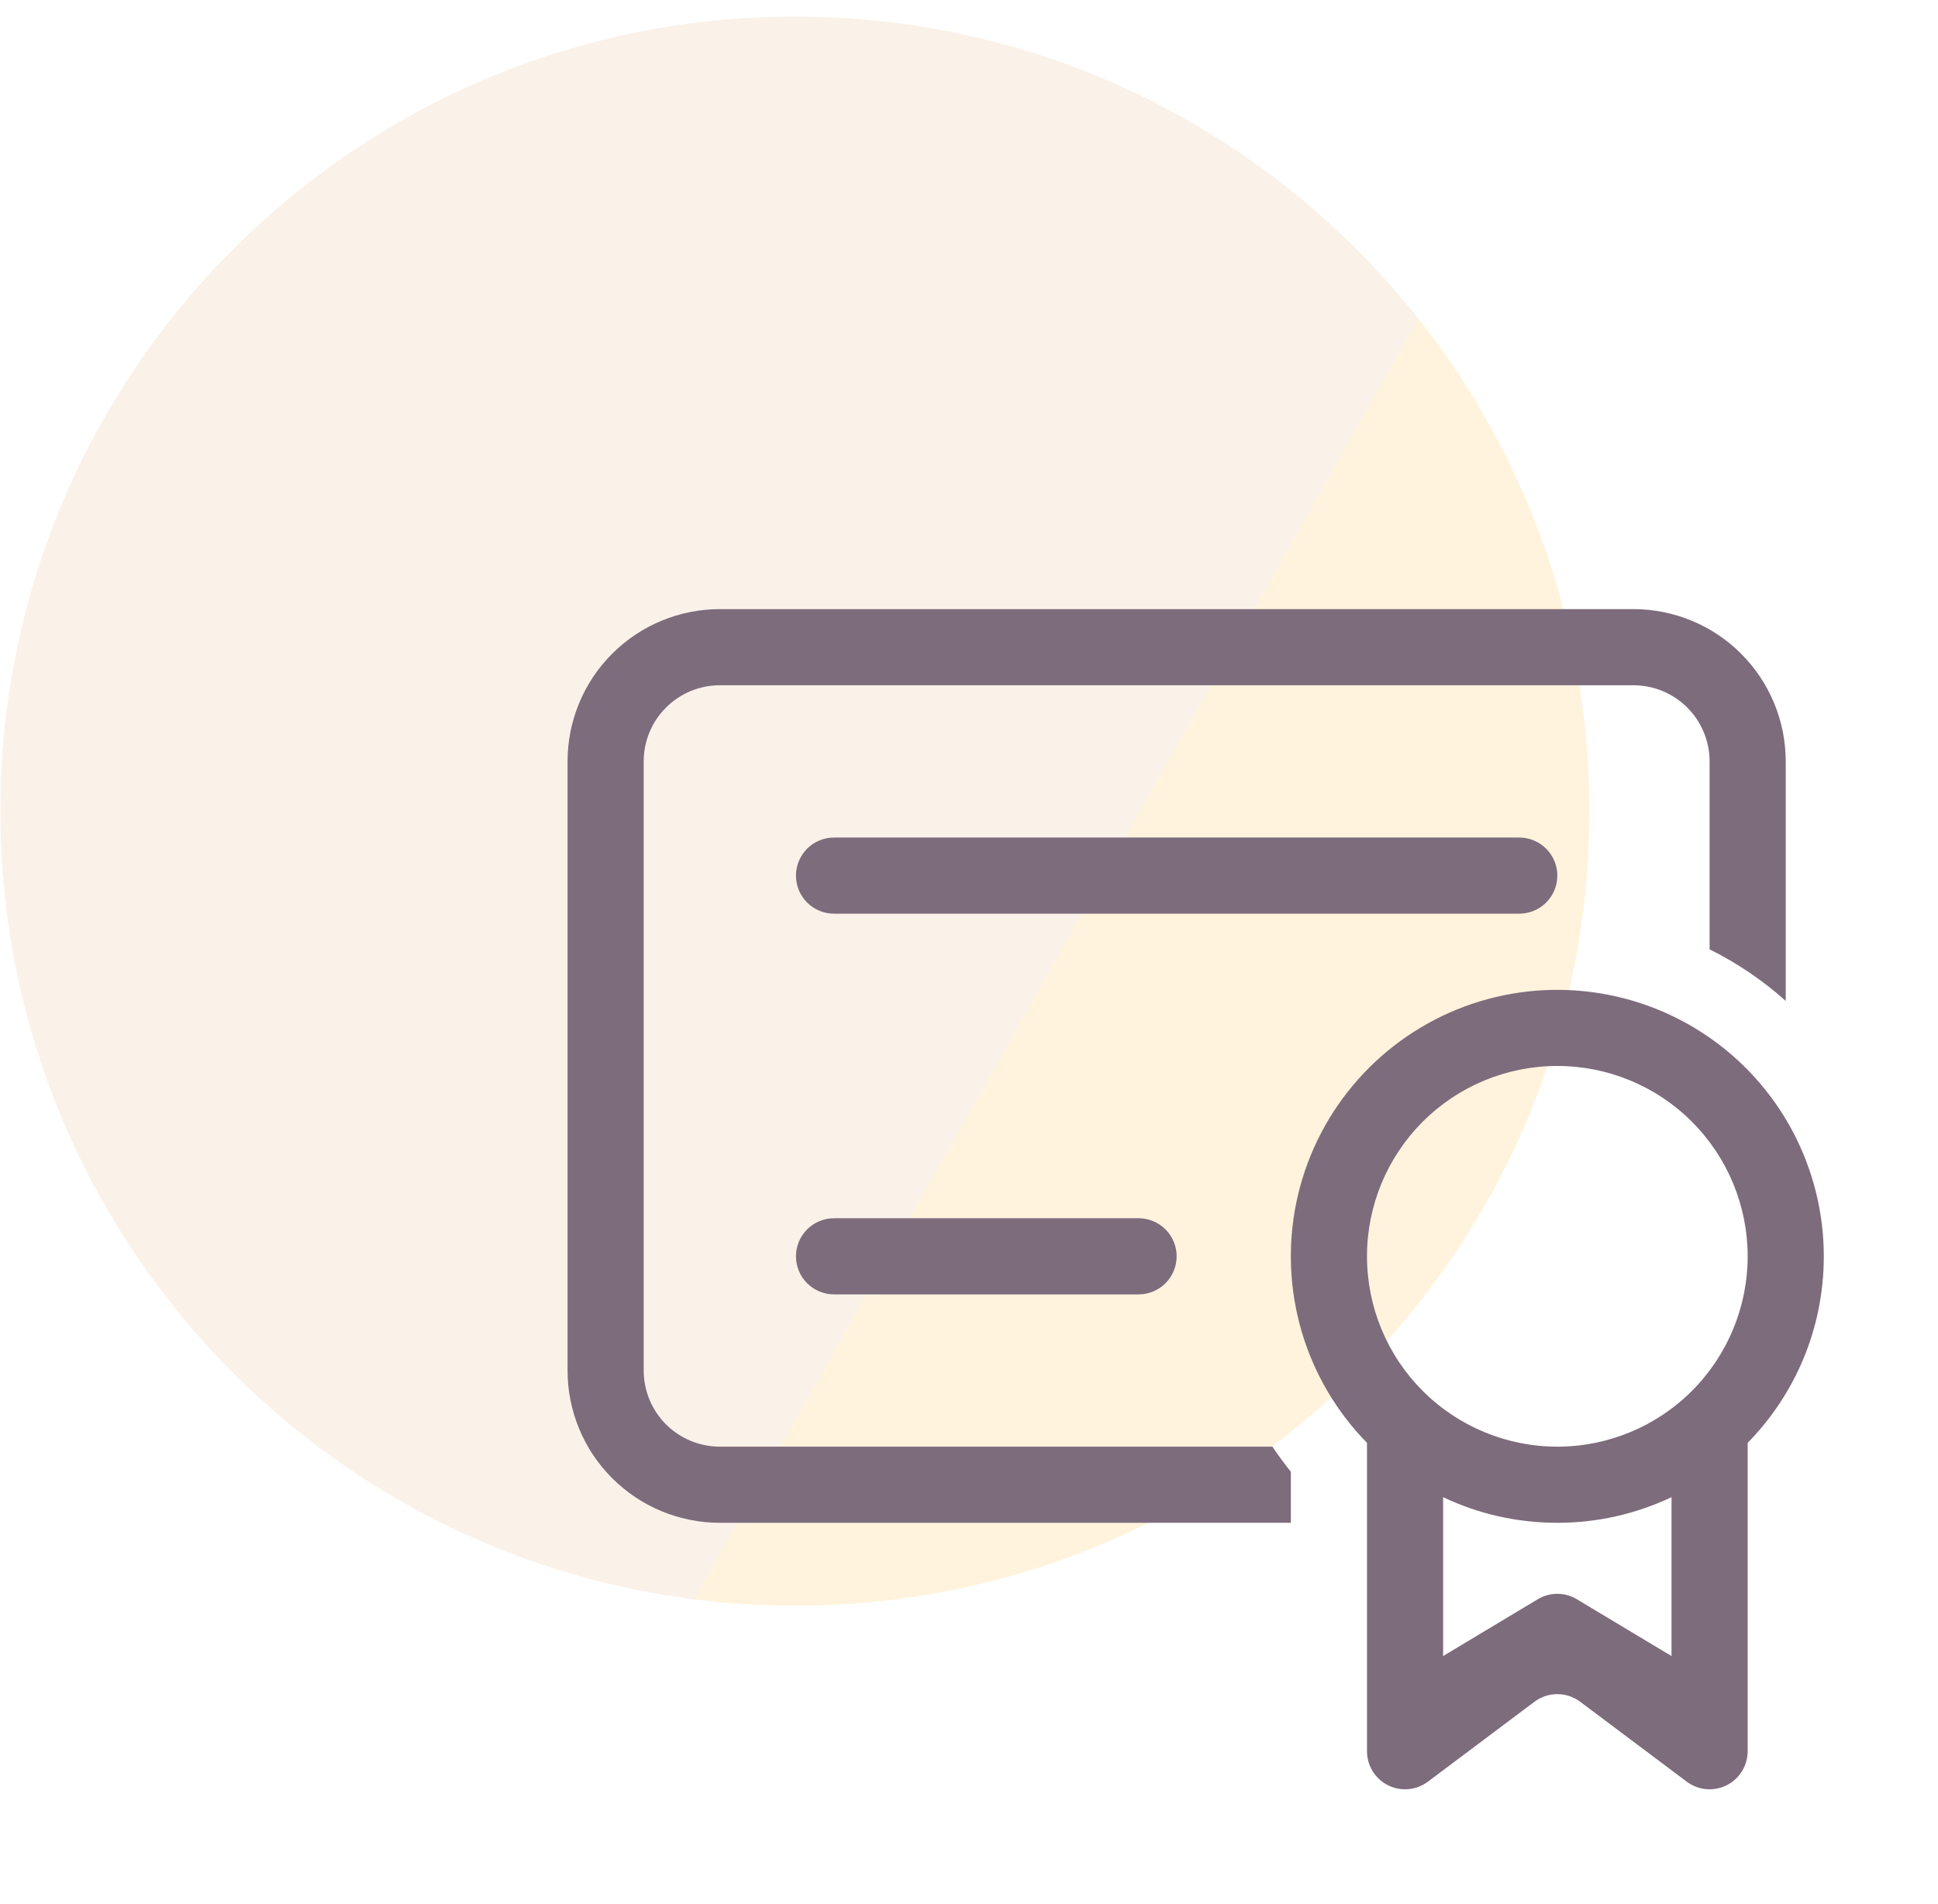
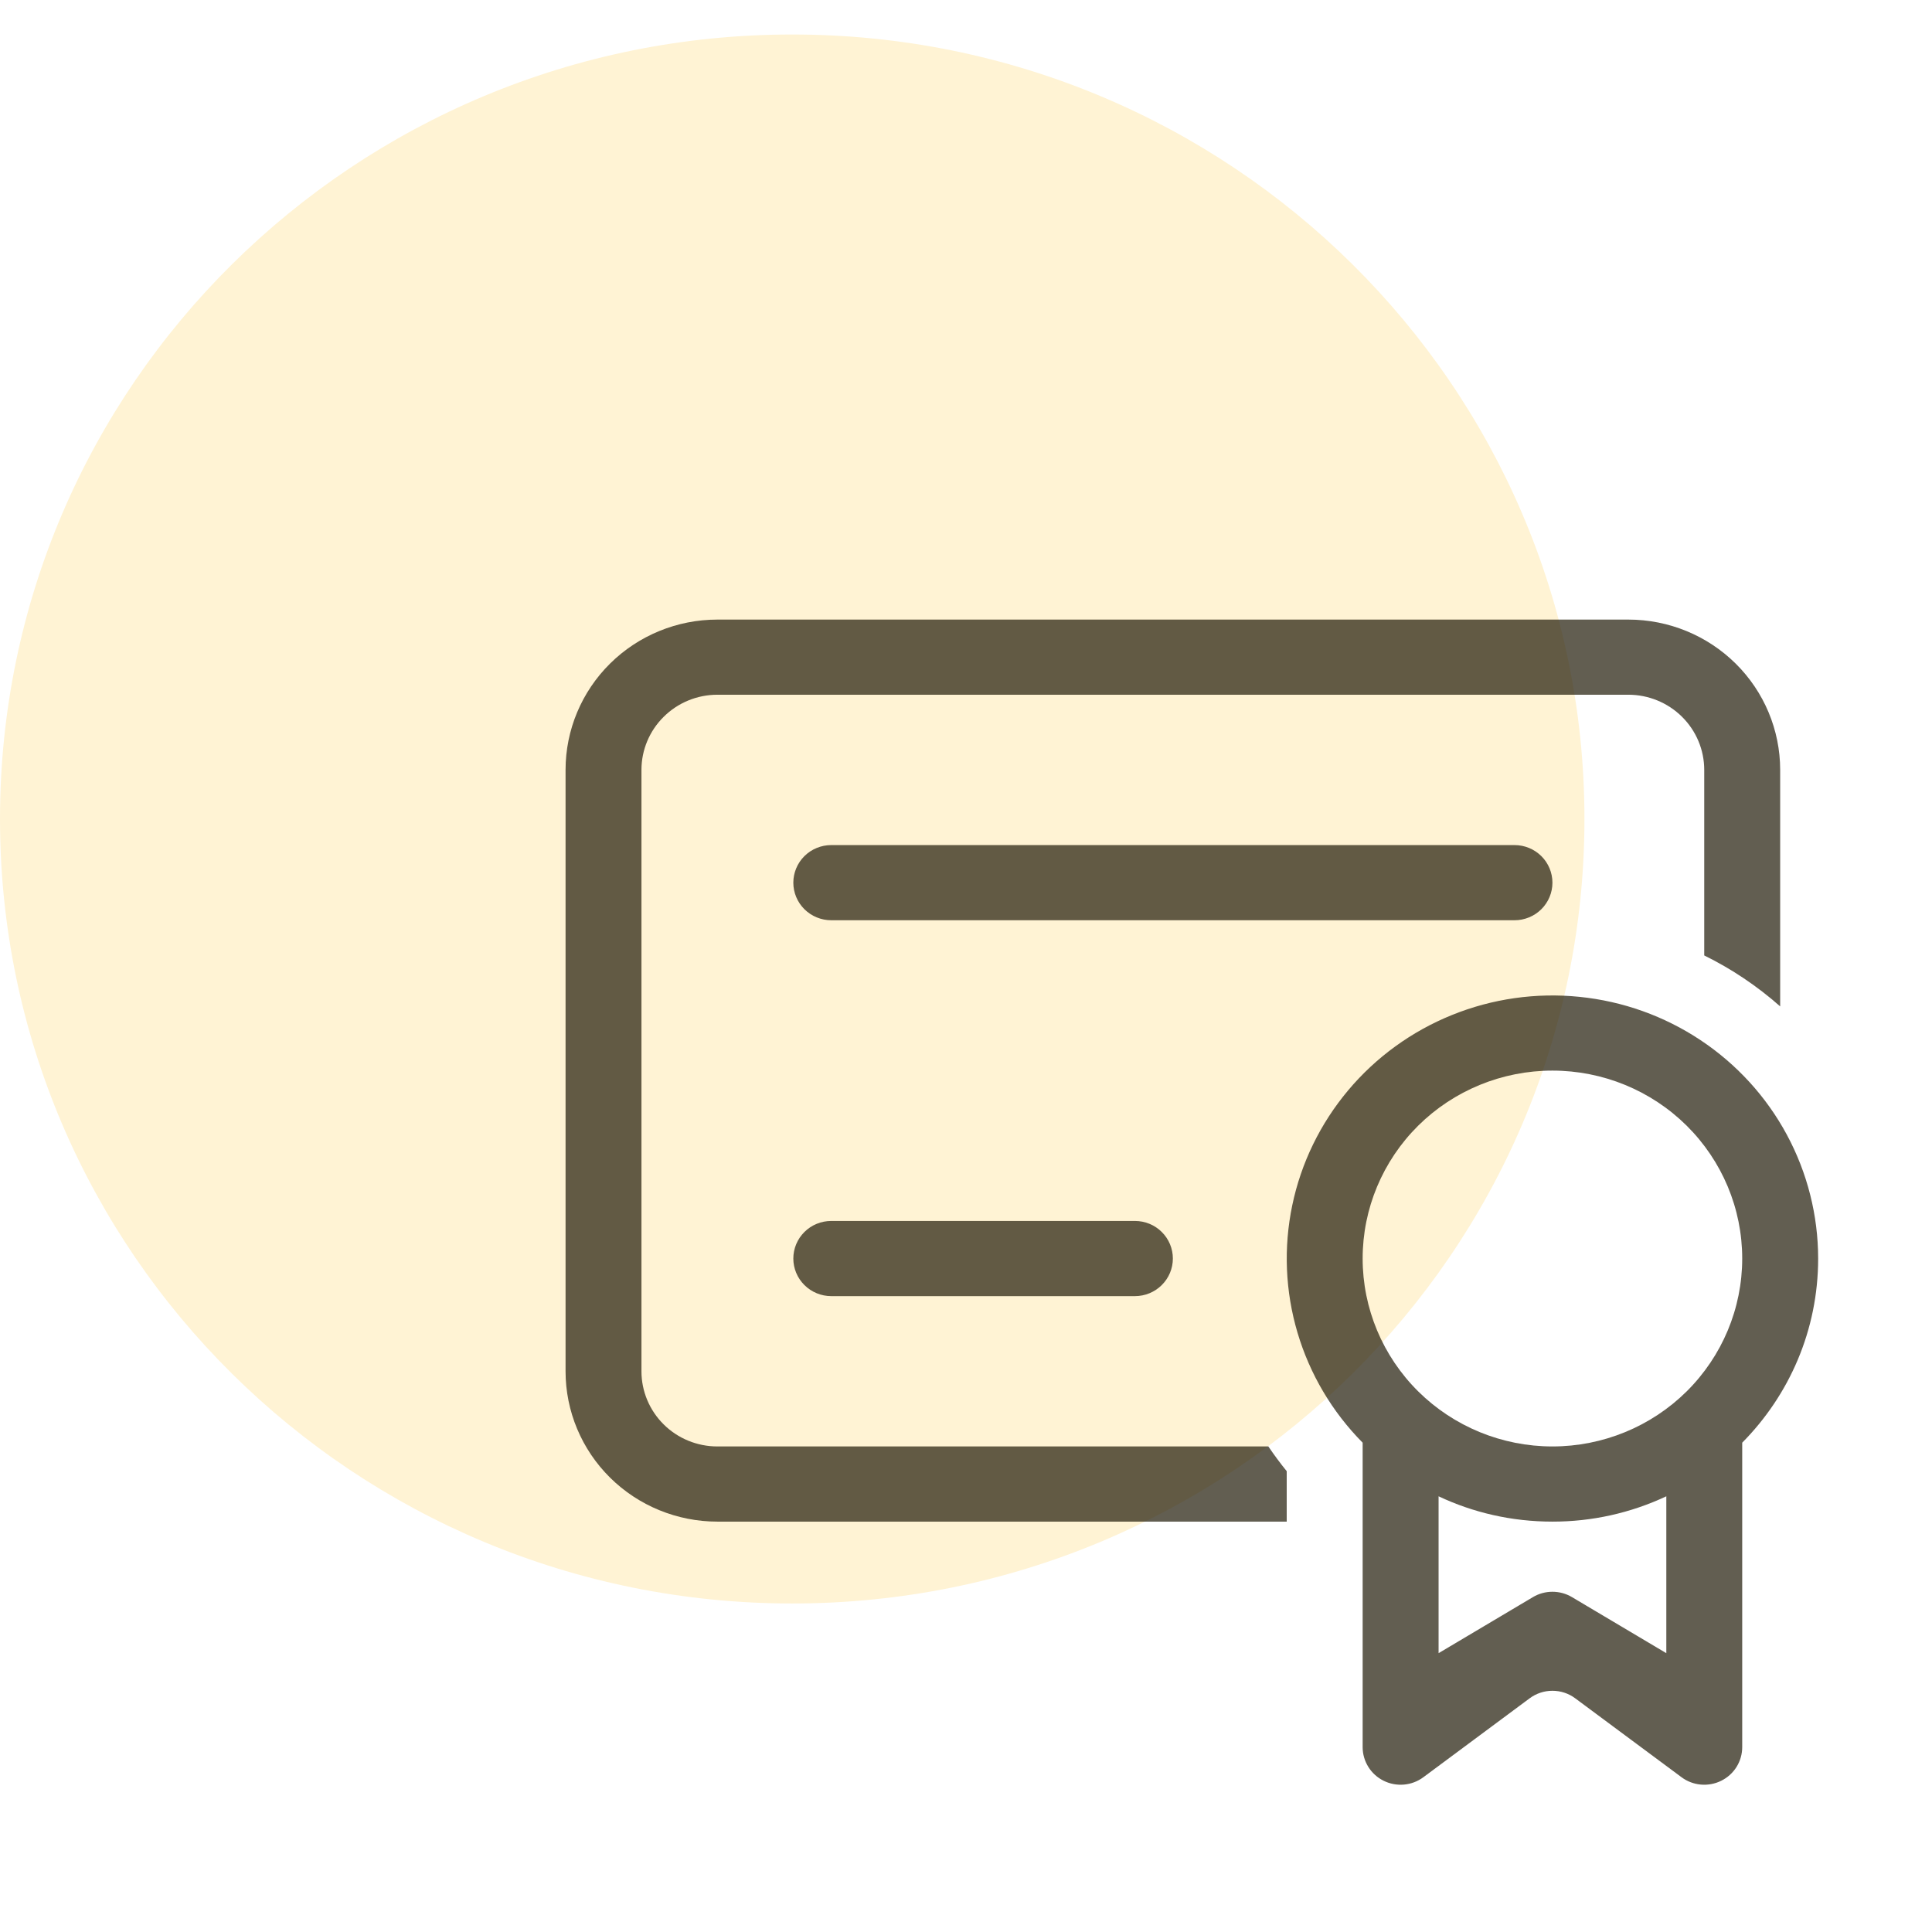
- <svg xmlns="http://www.w3.org/2000/svg" width="56" height="55" viewBox="0 0 56 55" fill="none">
-   <circle opacity="0.2" cx="22.968" cy="23.436" r="22.959" fill="url(#paint0_linear)" />
-   <path d="M16.4 22C16.4 20.833 16.863 19.714 17.689 18.889C18.514 18.064 19.633 17.6 20.8 17.6H47.2C48.367 17.6 49.486 18.064 50.311 18.889C51.136 19.714 51.6 20.833 51.6 22V28.921C50.937 28.328 50.197 27.826 49.4 27.43V22C49.4 21.417 49.168 20.857 48.756 20.445C48.343 20.032 47.783 19.8 47.2 19.8H20.8C20.216 19.8 19.657 20.032 19.244 20.445C18.832 20.857 18.6 21.417 18.6 22V39.6C18.6 40.184 18.832 40.743 19.244 41.156C19.657 41.568 20.216 41.8 20.8 41.8H36.767C36.935 42.049 37.113 42.291 37.3 42.524V44H20.8C19.633 44 18.514 43.536 17.689 42.711C16.863 41.886 16.4 40.767 16.4 39.6V22Z" fill="#7D6C7C" />
-   <path d="M52.7 36.3C52.7 38.399 51.862 40.3 50.5 41.69V50.6C50.5 50.804 50.443 51.005 50.336 51.178C50.228 51.352 50.075 51.492 49.892 51.584C49.709 51.675 49.505 51.714 49.301 51.696C49.098 51.677 48.903 51.602 48.74 51.48L45.66 49.17C45.469 49.027 45.238 48.95 45 48.95C44.762 48.95 44.53 49.027 44.34 49.17L41.26 51.48C41.096 51.602 40.902 51.677 40.699 51.696C40.495 51.714 40.291 51.675 40.108 51.584C39.925 51.492 39.772 51.352 39.664 51.178C39.557 51.005 39.5 50.804 39.5 50.6V41.69C38.616 40.788 37.968 39.682 37.612 38.471C37.256 37.259 37.204 35.978 37.459 34.741C37.715 33.505 38.271 32.35 39.079 31.379C39.886 30.408 40.92 29.65 42.089 29.172C43.258 28.695 44.527 28.512 45.783 28.641C47.04 28.77 48.245 29.205 49.293 29.909C50.342 30.613 51.201 31.565 51.795 32.679C52.389 33.794 52.7 35.037 52.7 36.3ZM45 44C43.819 44 42.701 43.736 41.7 43.259V47.85L44.434 46.209C44.605 46.106 44.801 46.052 45 46.052C45.199 46.052 45.395 46.106 45.565 46.209L48.3 47.85V43.259C47.269 43.748 46.141 44.002 45 44ZM45 41.8C46.459 41.8 47.858 41.221 48.889 40.189C49.92 39.158 50.5 37.759 50.5 36.3C50.5 34.841 49.92 33.442 48.889 32.411C47.858 31.379 46.459 30.8 45 30.8C43.541 30.8 42.142 31.379 41.111 32.411C40.079 33.442 39.5 34.841 39.5 36.3C39.5 37.759 40.079 39.158 41.111 40.189C42.142 41.221 43.541 41.8 45 41.8Z" fill="#7D6C7C" />
-   <path d="M23 25.3C23 25.009 23.116 24.729 23.322 24.522C23.528 24.316 23.808 24.2 24.1 24.2H43.9C44.192 24.2 44.471 24.316 44.678 24.522C44.884 24.729 45 25.009 45 25.3C45 25.592 44.884 25.872 44.678 26.078C44.471 26.284 44.192 26.4 43.9 26.4H24.1C23.808 26.4 23.528 26.284 23.322 26.078C23.116 25.872 23 25.592 23 25.3Z" fill="#7D6C7C" />
-   <path d="M24.1 35.2C23.808 35.2 23.528 35.316 23.322 35.522C23.116 35.729 23 36.008 23 36.3C23 36.592 23.116 36.872 23.322 37.078C23.528 37.284 23.808 37.4 24.1 37.4H32.9C33.192 37.4 33.471 37.284 33.678 37.078C33.884 36.872 34 36.592 34 36.3C34 36.008 33.884 35.729 33.678 35.522C33.471 35.316 33.192 35.2 32.9 35.2H24.1Z" fill="#7D6C7C" />
-   <defs>
-     <linearGradient id="paint0_linear" x1="10.703" y1="-4.975" x2="39.724" y2="11.448" gradientUnits="userSpaceOnUse">
-       <stop stop-color="#E7BE90" />
-       <stop offset="1" stop-color="#E7BE90" />
-       <stop offset="1" stop-color="#FEC253" />
-     </linearGradient>
-   </defs>
+ <svg xmlns="http://www.w3.org/2000/svg" width="56" height="56" viewBox="0 0 56 56" fill="none">
+   <ellipse cx="22.963" cy="23.739" rx="22.963" ry="22.739" fill="#FFF3D4" />
+   <g opacity="0.7">
+     <path d="M16.393 22.316C16.393 21.16 16.857 20.052 17.682 19.235C18.507 18.418 19.627 17.959 20.794 17.959H47.198C48.365 17.959 49.484 18.418 50.31 19.235C51.135 20.052 51.599 21.16 51.599 22.316V29.171C50.935 28.583 50.195 28.086 49.398 27.694V22.316C49.398 21.738 49.166 21.184 48.754 20.776C48.341 20.367 47.781 20.137 47.198 20.137H20.794C20.21 20.137 19.65 20.367 19.238 20.776C18.825 21.184 18.593 21.738 18.593 22.316V39.748C18.593 40.325 18.825 40.88 19.238 41.288C19.65 41.697 20.21 41.926 20.794 41.926H36.764C36.931 42.173 37.109 42.412 37.296 42.643V44.105H20.794C19.627 44.105 18.507 43.646 17.682 42.829C16.857 42.012 16.393 40.903 16.393 39.748V22.316Z" fill="#201907" />
+     <path d="M52.7 36.479C52.7 38.558 51.861 40.44 50.499 41.817V50.642C50.499 50.844 50.442 51.042 50.335 51.215C50.227 51.387 50.074 51.526 49.891 51.616C49.708 51.707 49.504 51.745 49.3 51.727C49.097 51.709 48.902 51.635 48.739 51.513L45.658 49.226C45.468 49.084 45.236 49.008 44.998 49.008C44.76 49.008 44.529 49.084 44.338 49.226L41.258 51.513C41.094 51.635 40.9 51.709 40.696 51.727C40.493 51.745 40.288 51.707 40.105 51.616C39.923 51.526 39.769 51.387 39.662 51.215C39.554 51.042 39.497 50.844 39.497 50.642V41.817C38.613 40.924 37.965 39.829 37.609 38.629C37.253 37.429 37.201 36.16 37.457 34.935C37.712 33.711 38.269 32.567 39.076 31.605C39.883 30.643 40.917 29.893 42.087 29.42C43.256 28.947 44.525 28.766 45.782 28.894C47.038 29.021 48.244 29.452 49.292 30.15C50.341 30.847 51.2 31.789 51.794 32.893C52.388 33.997 52.699 35.228 52.7 36.479ZM44.998 44.105C43.817 44.105 42.699 43.844 41.698 43.371V47.918L44.433 46.293C44.604 46.191 44.799 46.138 44.998 46.138C45.197 46.138 45.393 46.191 45.564 46.293L48.299 47.918V43.371C47.267 43.856 46.14 44.107 44.998 44.105ZM44.998 41.926C46.457 41.926 47.856 41.352 48.888 40.331C49.919 39.309 50.499 37.924 50.499 36.479C50.499 35.034 49.919 33.649 48.888 32.627C47.856 31.606 46.457 31.032 44.998 31.032C43.539 31.032 42.14 31.606 41.108 32.627C40.077 33.649 39.497 35.034 39.497 36.479C39.497 37.924 40.077 39.309 41.108 40.331C42.14 41.352 43.539 41.926 44.998 41.926Z" fill="#201907" />
+     <path d="M22.995 25.585C22.995 25.296 23.111 25.018 23.317 24.814C23.523 24.61 23.803 24.495 24.095 24.495H43.898C44.19 24.495 44.47 24.61 44.676 24.814C44.882 25.018 44.998 25.296 44.998 25.585C44.998 25.873 44.882 26.151 44.676 26.355C44.47 26.559 44.19 26.674 43.898 26.674H24.095C23.803 26.674 23.523 26.559 23.317 26.355C23.111 26.151 22.995 25.873 22.995 25.585Z" fill="#201907" />
+     <path d="M24.095 35.39C23.803 35.39 23.523 35.504 23.317 35.709C23.111 35.913 22.995 36.19 22.995 36.479C22.995 36.768 23.111 37.045 23.317 37.249C23.523 37.454 23.803 37.569 24.095 37.569H32.896C33.188 37.569 33.468 37.454 33.674 37.249C33.88 37.045 33.996 36.768 33.996 36.479C33.996 36.19 33.88 35.913 33.674 35.709C33.468 35.504 33.188 35.39 32.896 35.39H24.095Z" fill="#201907" />
+   </g>
</svg>
